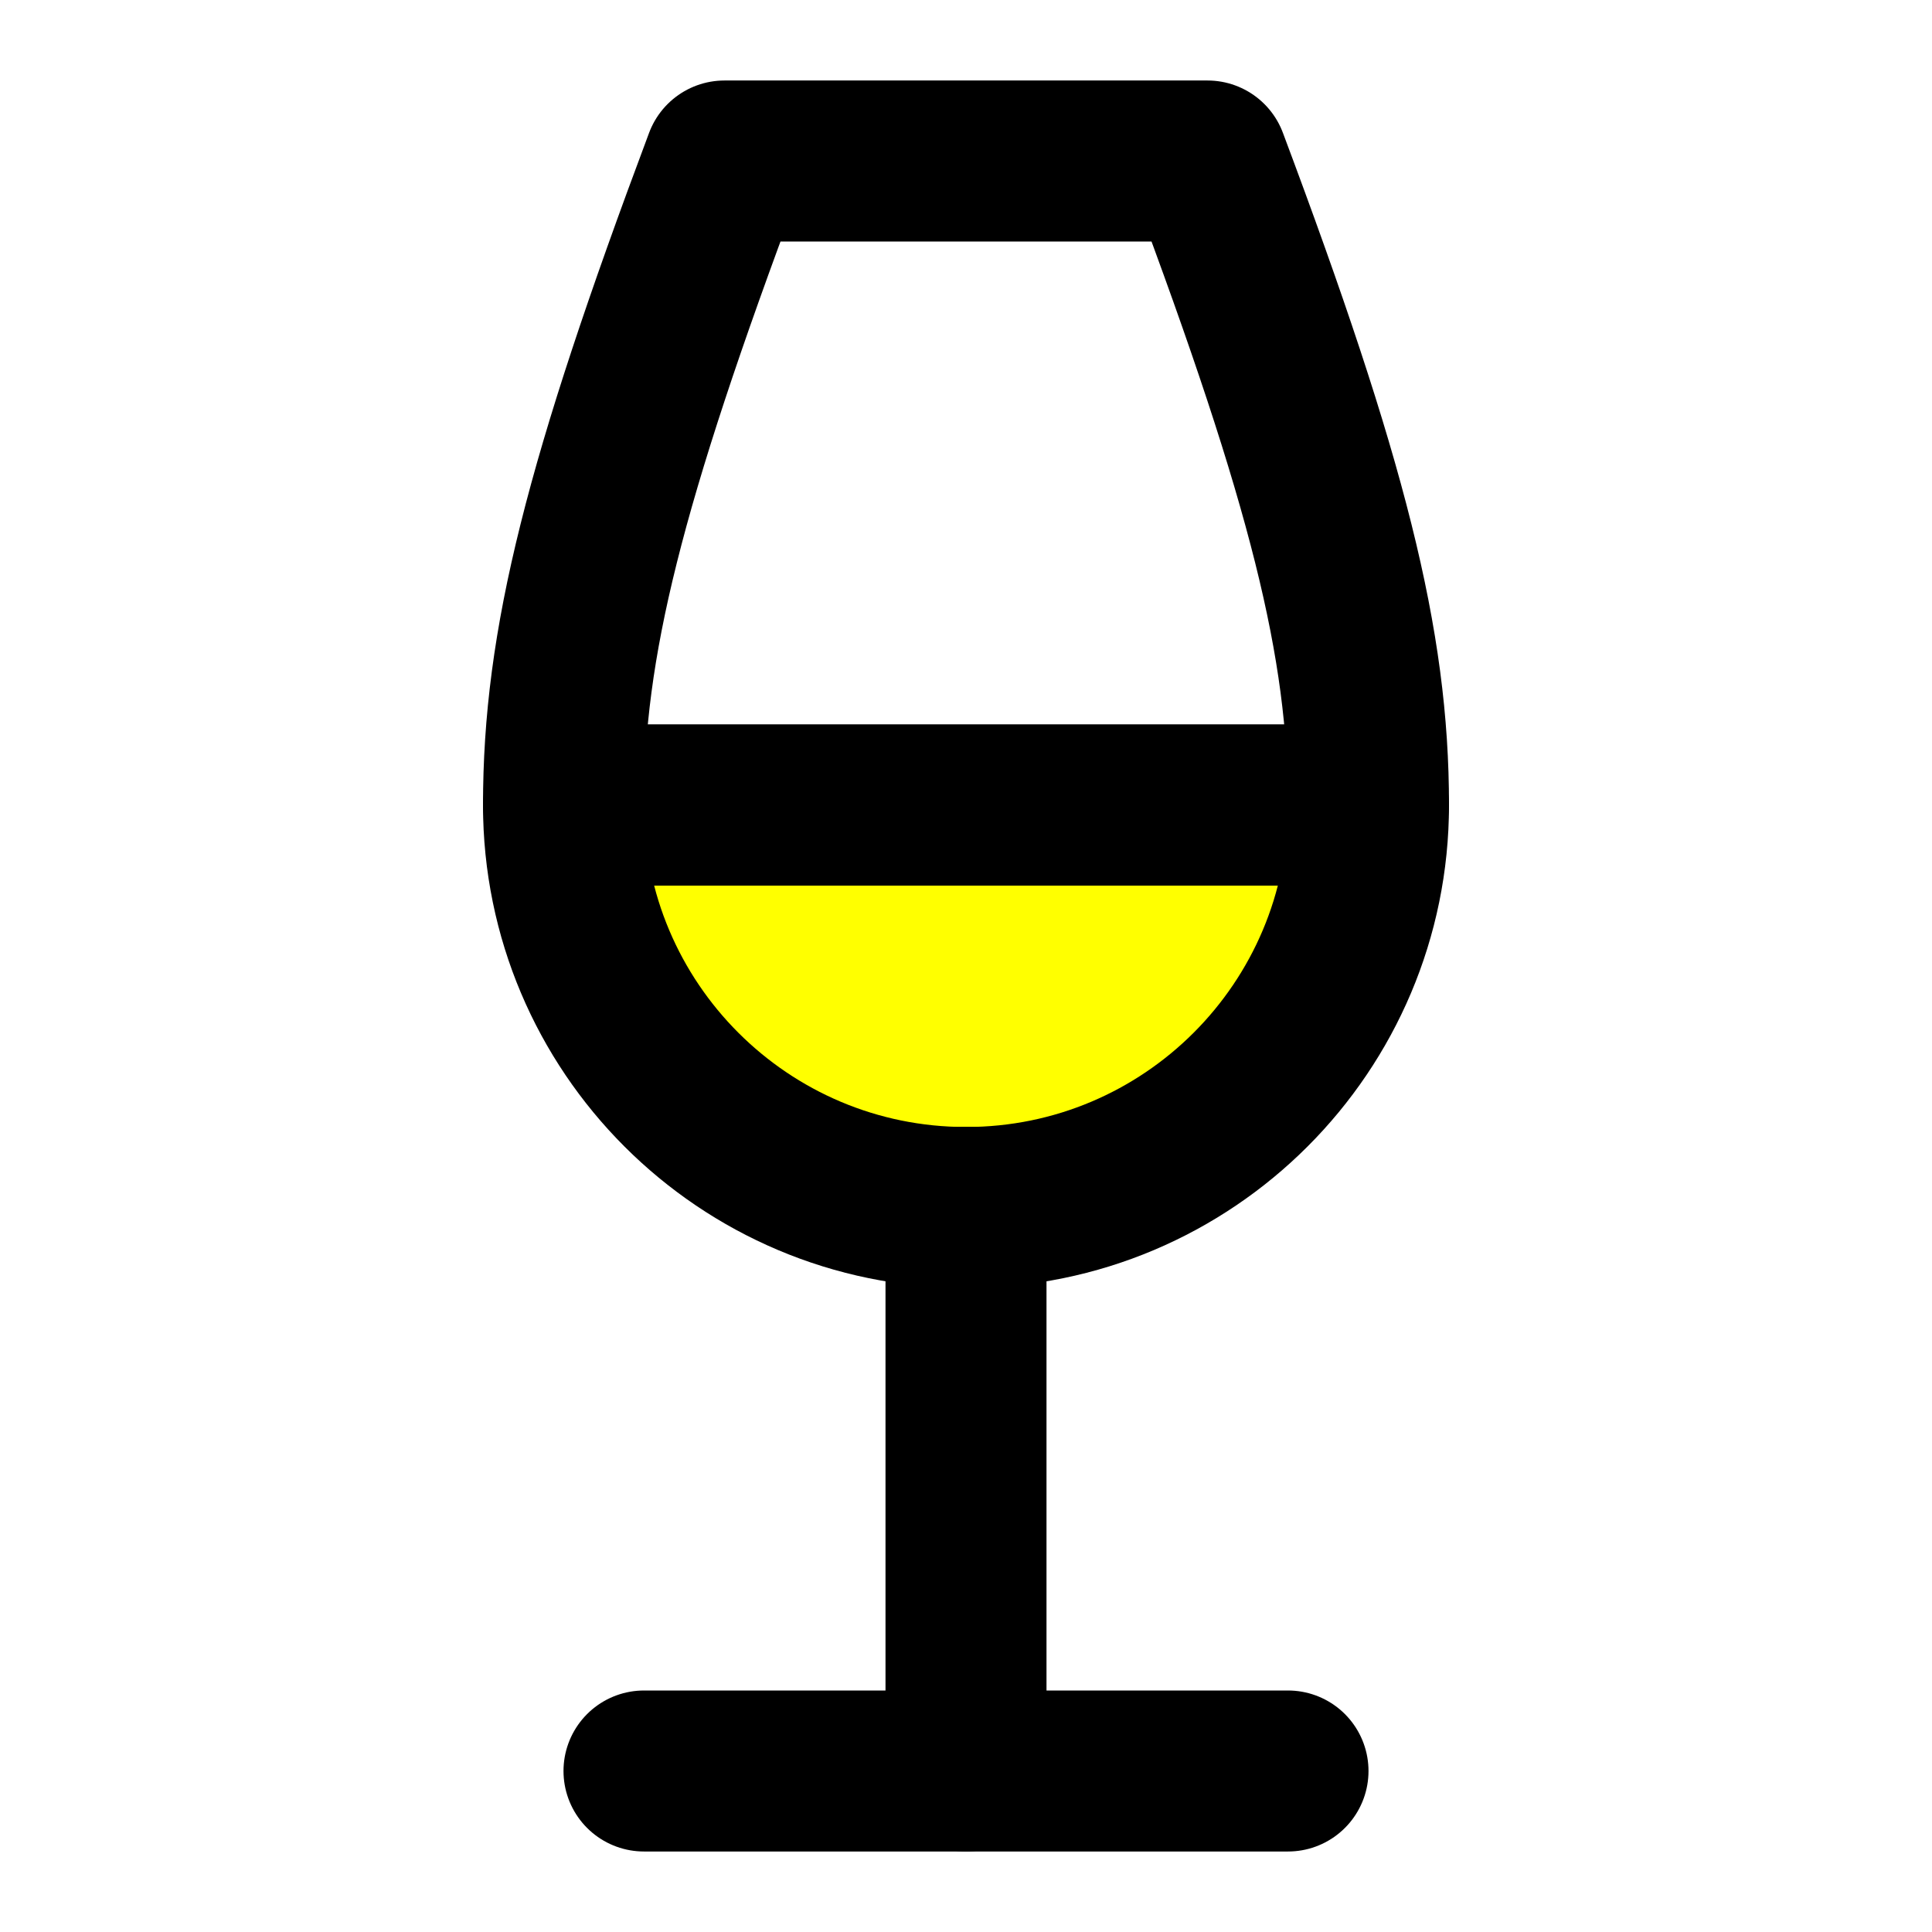
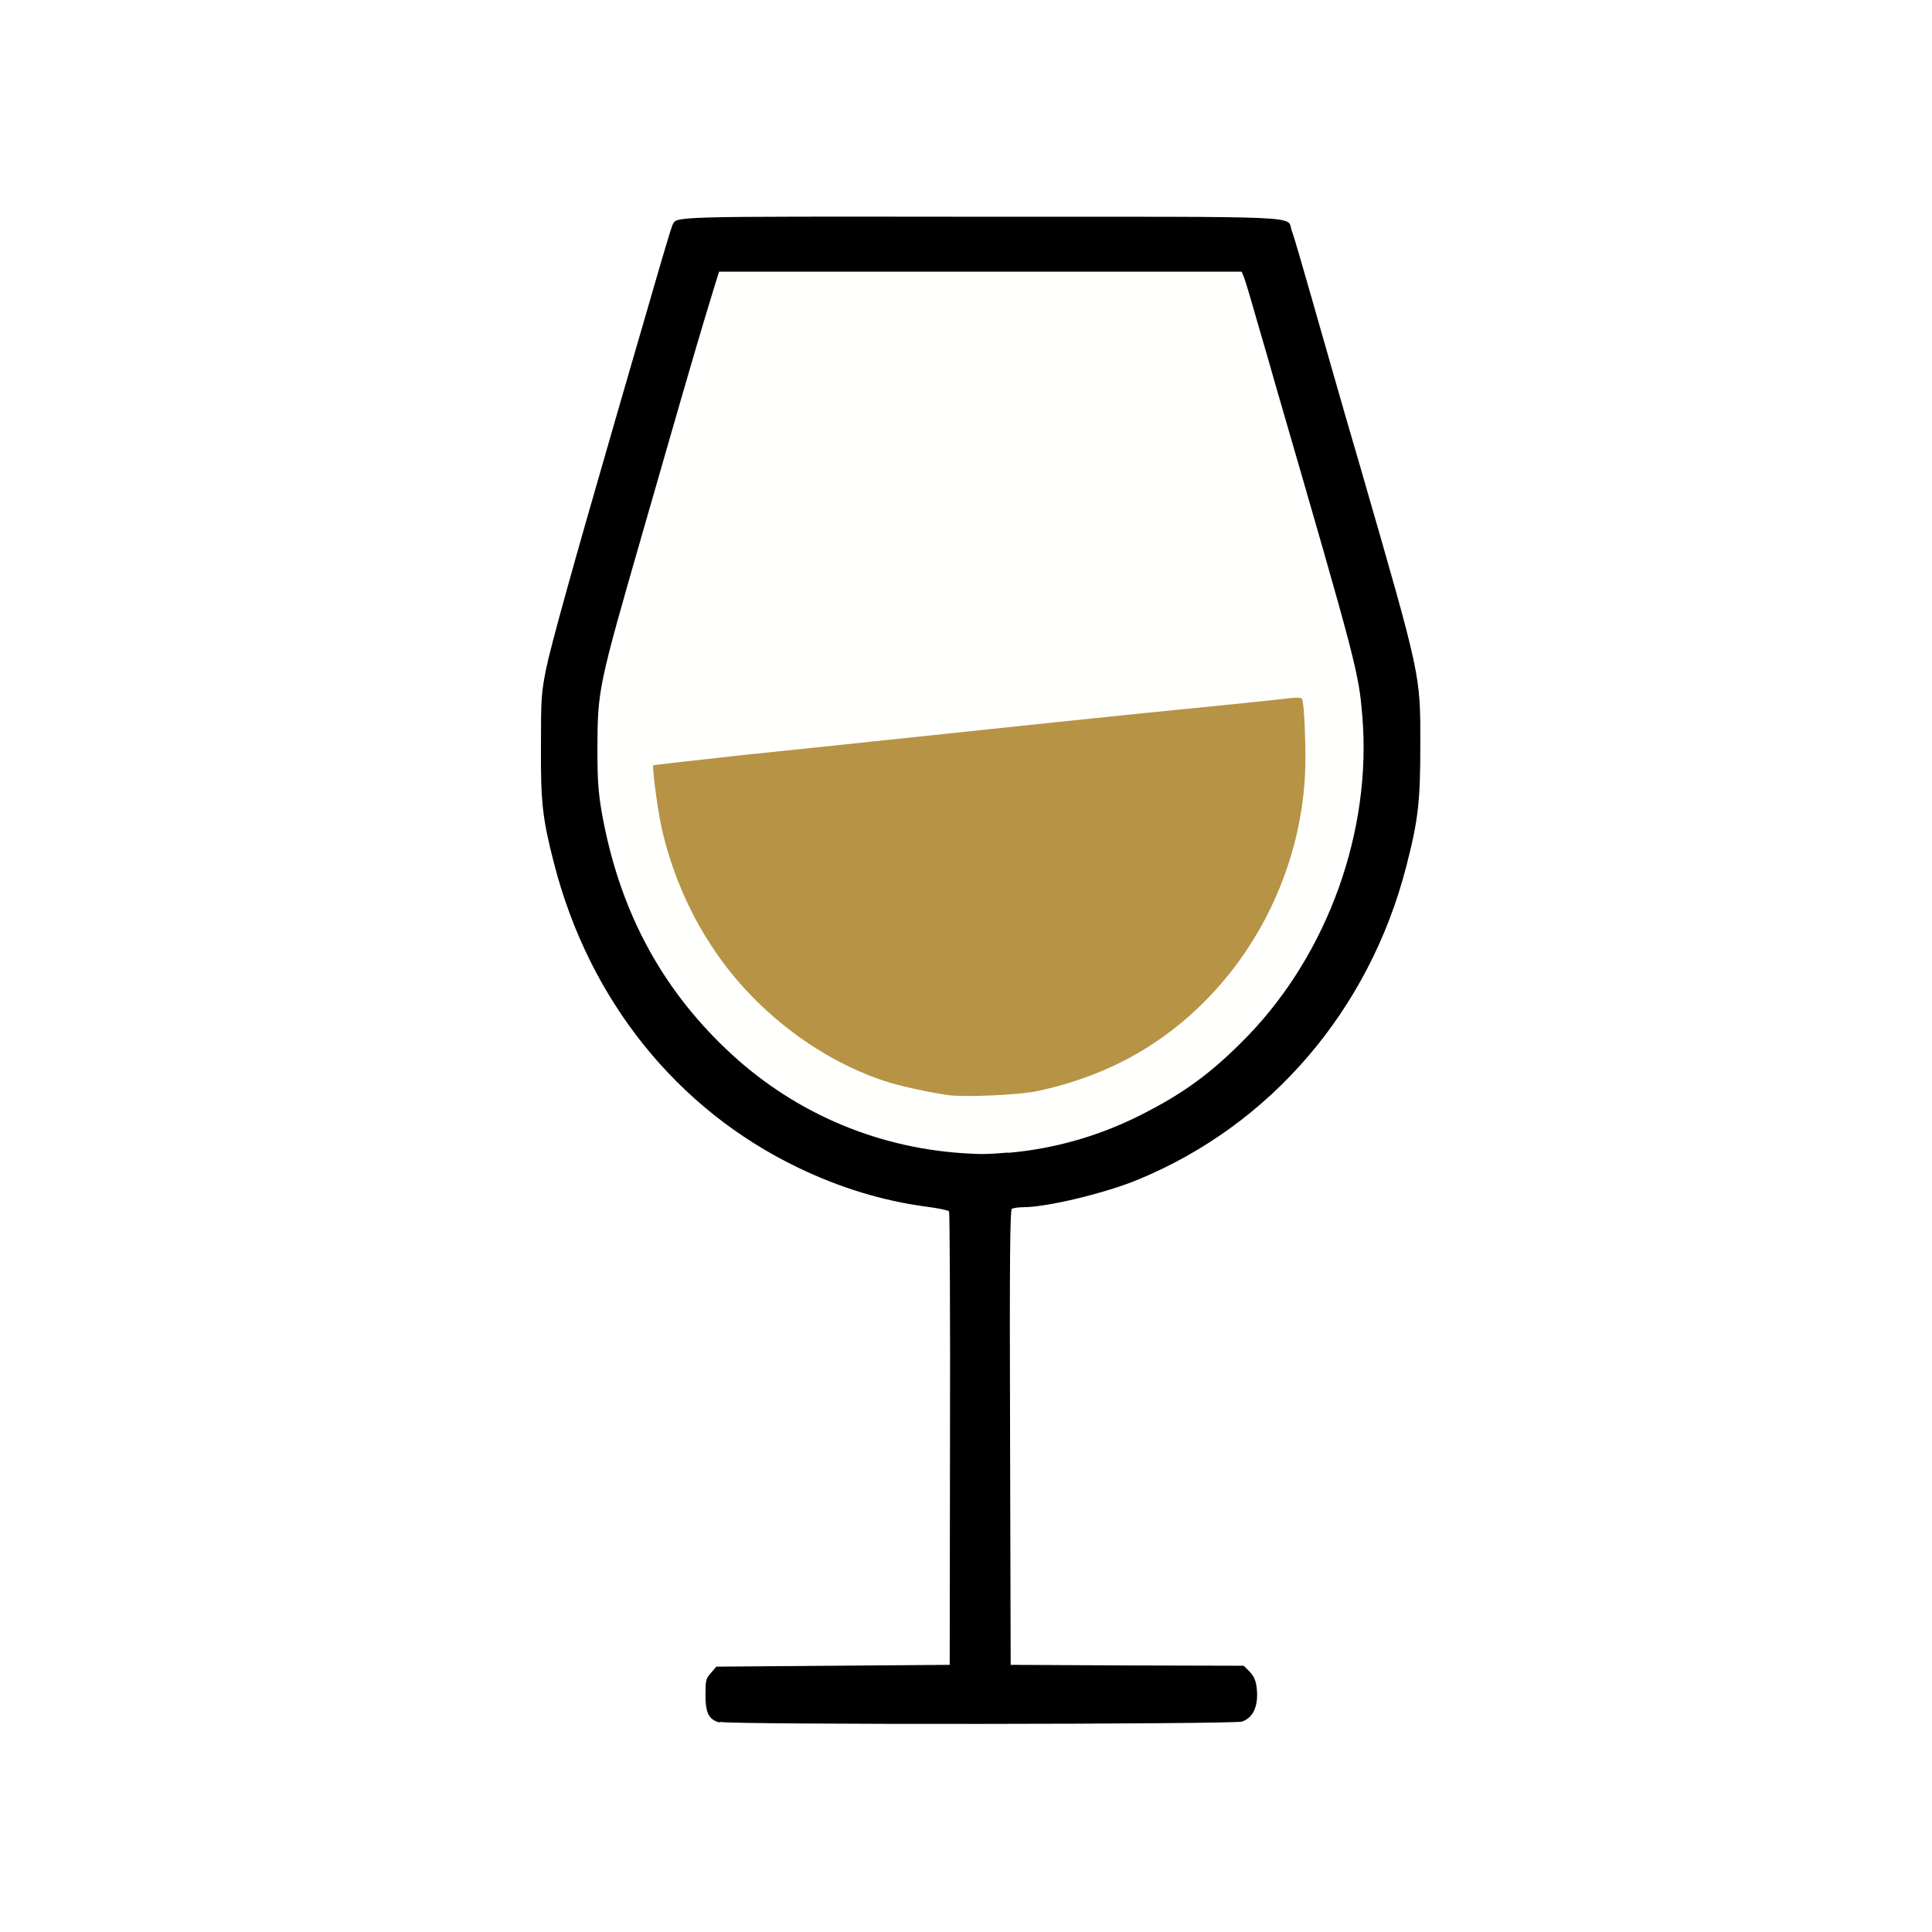
- <svg xmlns="http://www.w3.org/2000/svg" width="64" height="64" viewBox="0 0 24 24" fill="none" stroke="currentColor" stroke-width="2" stroke-linecap="round" stroke-linejoin="round" class="lucide lucide-wine w-8 h-8 text-[#0F5132]">
-   <defs>
-     <clipPath id="glassClip">
-       <path d="M12 15a5 5 0 0 0 5-5c0-2-.5-4-2-8H9c-1.5 4-2 6-2 8a5 5 0 0 0 5 5Z" />
-     </clipPath>
-   </defs>
-   <rect x="7" y="10" width="10" height="5" fill="yellow" clip-path="url(#glassClip)" />
-   <path d="M8 22h8" />
-   <path d="M7 10h10" />
-   <path d="M12 15v7" />
-   <path d="M12 15a5 5 0 0 0 5-5c0-2-.5-4-2-8H9c-1.5 4-2 6-2 8a5 5 0 0 0 5 5Z" />
+ <svg xmlns="http://www.w3.org/2000/svg" version="1.0" width="64px" height="64px" viewBox="0 0 64 64" preserveAspectRatio="xMidYMid meet">
+   <g fill="#fffffe">
+     <path d="M31.45 47.96 c-0.03 -0.38 0.04 -0.65 0.15 -0.65 0.07 0 0.09 0.11 0.09 0.47 0 0.41 -0.01 0.47 -0.11 0.47 -0.09 0 -0.12 -0.06 -0.13 -0.29z" />
+     <path d="M31.69 38.39 c-2.03 -0.14 -3.80 -0.69 -5.54 -1.73 -0.93 -0.55 -1.57 -1.03 -2.30 -1.74 -2.21 -2.11 -3.54 -4.66 -4.11 -7.85 -0.13 -0.69 -0.14 -1.01 -0.14 -2.30 0.01 -2.15 -0.01 -2.11 1.53 -7.44 0.52 -1.79 1.09 -3.77 1.27 -4.41 0.31 -1.08 0.58 -2.01 1.04 -3.51 l0.19 -0.61 8.84 0 8.84 0 0.06 0.14 c0.04 0.08 0.23 0.72 0.43 1.42 0.21 0.71 0.50 1.72 0.65 2.25 2.69 9.23 2.74 9.46 2.86 10.96 0.21 2.66 -0.29 5.24 -1.48 7.64 -0.61 1.23 -1.36 2.29 -2.30 3.27 -1.19 1.24 -2.14 1.94 -3.61 2.66 -1.94 0.96 -4.11 1.39 -6.24 1.24z m2.51 -2.45 c1.92 -0.41 3.48 -1.17 4.94 -2.41 2.31 -1.96 3.79 -5.06 3.91 -8.16 0.02 -0.46 0.01 -1.11 -0.02 -1.44 l-0.05 -0.59 -0.41 0.02 c-0.49 0.03 -3.37 0.31 -10.53 1.07 -1.96 0.21 -4.93 0.52 -6.59 0.69 -1.67 0.17 -3.16 0.33 -3.31 0.36 l-0.29 0.03 0.05 0.51 c0.17 1.69 0.87 3.60 1.85 5.11 1.61 2.49 4.25 4.30 6.99 4.81 0.96 0.18 1.01 0.18 1.99 0.16 0.57 -0.02 1.08 -0.07 1.48 -0.15z" />
+     <path d="M23.06 7.25 c0 -0.13 0.04 -0.13 9.39 -0.13 5.16 0 9.45 0.02 9.53 0.04 0.08 0.03 0.14 0.08 0.14 0.13 0 0.08 -1.46 0.09 -9.53 0.09 -9.49 0 -9.53 0 -9.53 -0.13z" />
+   </g>
+   <g fill="#000000">
+     <path d="M23.83 57.06 c-0.35 -0.10 -0.46 -0.31 -0.46 -0.91 0 -0.49 0.01 -0.54 0.18 -0.73 l0.18 -0.21 3.87 -0.03 3.86 -0.03 0.01 -7.47 c0.01 -4.11 -0.01 -7.51 -0.03 -7.55 -0.03 -0.04 -0.38 -0.11 -0.77 -0.16 -1.42 -0.19 -2.84 -0.62 -4.23 -1.29 -4.02 -1.93 -6.93 -5.56 -8.09 -10.09 -0.38 -1.48 -0.44 -2 -0.43 -3.88 0 -1.58 0.01 -1.74 0.17 -2.55 0.15 -0.74 0.88 -3.38 2.35 -8.45 0.21 -0.72 0.69 -2.39 1.08 -3.72 0.38 -1.33 0.72 -2.46 0.75 -2.52 0.17 -0.31 -0.41 -0.30 10.24 -0.29 11.05 0 10.10 -0.04 10.28 0.46 0.06 0.14 0.35 1.15 0.66 2.23 0.31 1.08 1.02 3.59 1.60 5.56 2.04 7.06 2 6.88 2 9.25 0 1.89 -0.07 2.49 -0.47 4.04 -1.23 4.75 -4.49 8.55 -8.89 10.36 -1.09 0.45 -3.01 0.91 -3.79 0.91 -0.16 0 -0.33 0.03 -0.38 0.05 -0.06 0.04 -0.08 1.60 -0.06 7.58 l0.02 7.53 3.86 0.02 3.86 0.01 0.19 0.19 c0.13 0.13 0.20 0.28 0.23 0.47 0.09 0.62 -0.08 1.06 -0.48 1.19 -0.26 0.09 -16.97 0.11 -17.29 0.01z m9.56 -18.87 c1.50 -0.13 2.97 -0.54 4.35 -1.23 1.46 -0.73 2.41 -1.42 3.61 -2.66 2.64 -2.74 4.09 -6.77 3.78 -10.56 -0.12 -1.48 -0.19 -1.73 -2.86 -10.93 -0.15 -0.53 -0.44 -1.54 -0.65 -2.25 -0.20 -0.71 -0.39 -1.34 -0.43 -1.42 l-0.06 -0.14 -8.65 0 -8.66 0 -0.19 0.61 c-0.46 1.51 -0.73 2.44 -1.04 3.51 -0.18 0.64 -0.76 2.62 -1.27 4.41 -1.51 5.24 -1.52 5.31 -1.53 7.25 0 1.09 0.03 1.45 0.14 2.11 0.56 3.17 1.90 5.74 4.11 7.85 2.14 2.05 4.88 3.26 7.84 3.46 0.59 0.04 0.80 0.04 1.52 -0.02z" />
+   </g>
+   <g fill="#b69345">
+     <path d="M31.44 36.28 c-0.60 -0.08 -1.63 -0.30 -2.14 -0.47 -2.26 -0.75 -4.40 -2.42 -5.74 -4.49 -0.77 -1.17 -1.33 -2.52 -1.64 -3.88 -0.15 -0.69 -0.32 -2.04 -0.28 -2.09 0.02 -0.01 1.36 -0.16 2.99 -0.34 1.63 -0.17 4.72 -0.49 6.87 -0.72 5.28 -0.56 7.11 -0.74 9.03 -0.93 0.89 -0.09 1.84 -0.19 2.09 -0.22 0.32 -0.04 0.48 -0.04 0.51 0.01 0.08 0.12 0.14 1.74 0.10 2.52 -0.13 2.57 -1.17 5.11 -2.88 7.03 -1.58 1.78 -3.55 2.92 -5.97 3.44 -0.59 0.13 -2.37 0.21 -2.94 0.14z" />
+   </g>
</svg>
